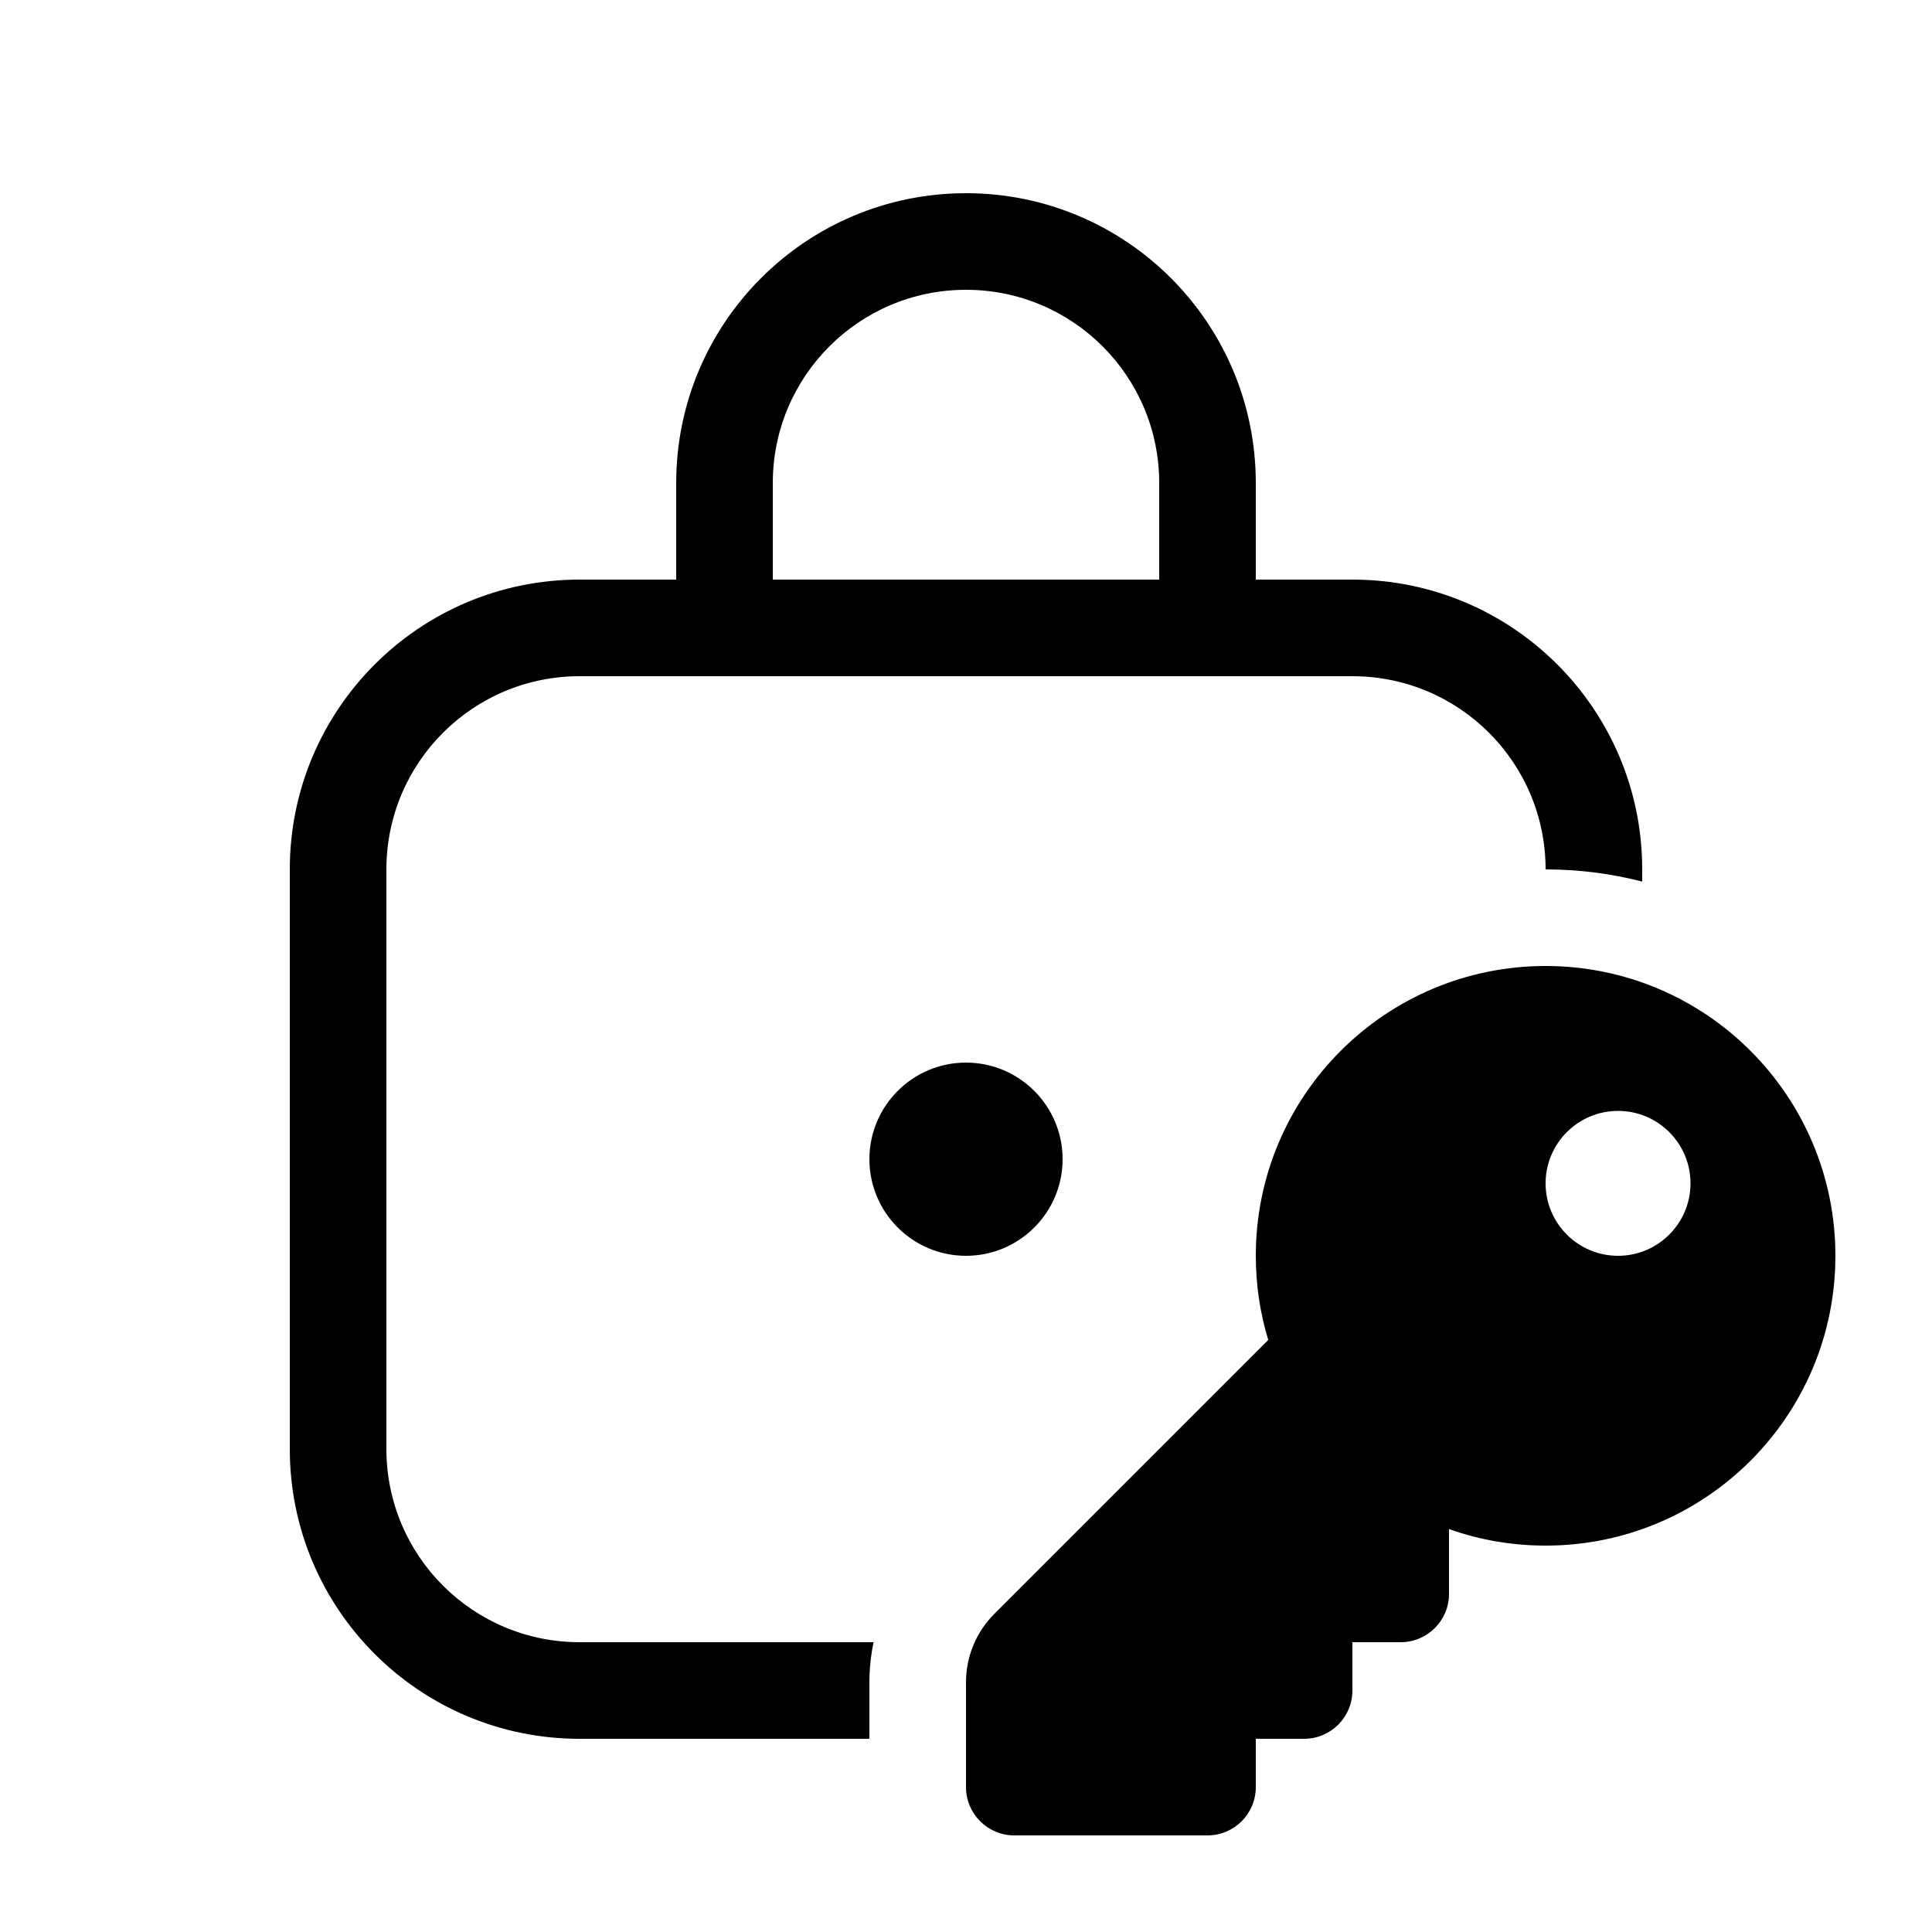
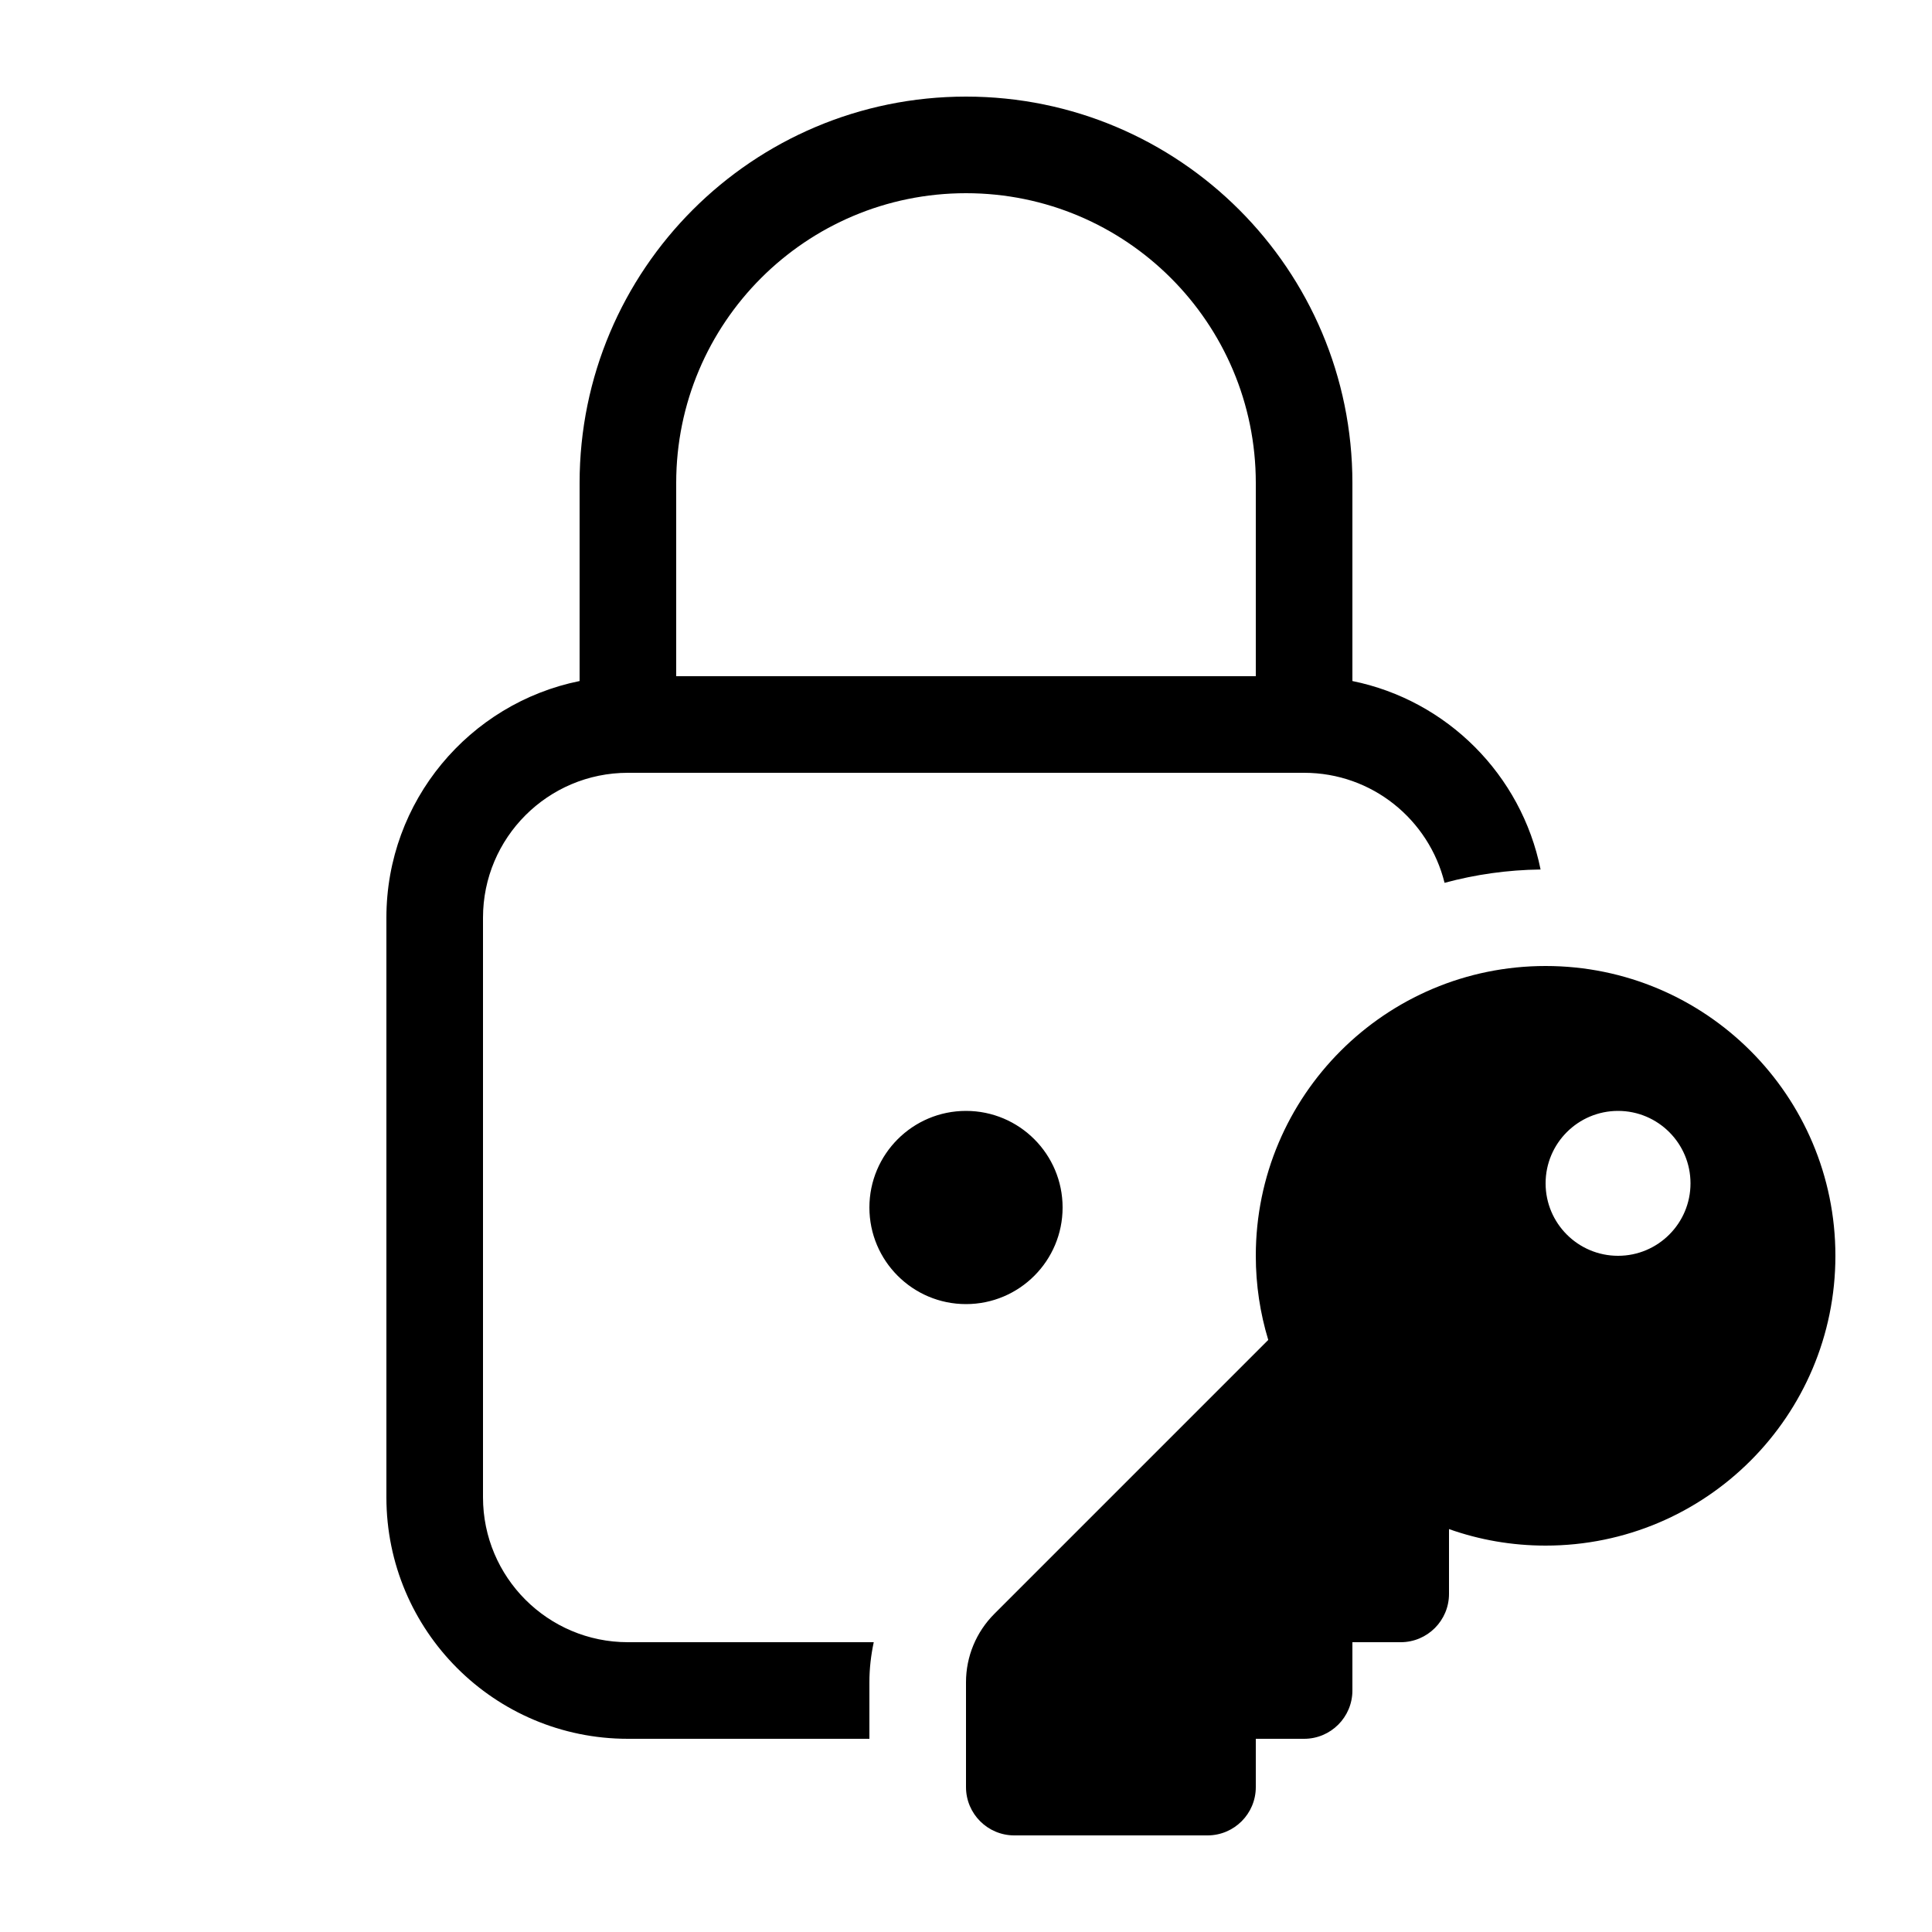
<svg xmlns="http://www.w3.org/2000/svg" viewBox="0 0 20 20" fill="none">
-   <path d="M11 12C11 12.552 10.552 13 10 13C9.448 13 9 12.552 9 12C9 11.448 9.448 11 10 11C10.552 11 11 11.448 11 12ZM7 6H6C4.343 6 3 7.343 3 9V15C3 16.657 4.343 18 6 18H9V17.414C9 17.274 9.015 17.135 9.043 17H6C4.895 17 4 16.105 4 15V9C4 7.895 4.895 7 6 7H14C15.105 7 16 7.895 16 9C16.345 9 16.68 9.044 17 9.126V9C17 7.343 15.657 6 14 6H13V5C13 3.343 11.657 2 10 2C8.343 2 7 3.343 7 5V6ZM8 5C8 3.895 8.895 3 10 3C11.105 3 12 3.895 12 5V6H8V5ZM16 16C17.657 16 19 14.657 19 13C19 11.343 17.657 10 16 10C14.343 10 13 11.343 13 13C13 13.303 13.045 13.596 13.129 13.871L10.293 16.707C10.105 16.895 10 17.149 10 17.414V18.5C10 18.776 10.224 19 10.5 19H12.5C12.776 19 13 18.776 13 18.5V18H13.5C13.776 18 14 17.776 14 17.5V17H14.5C14.776 17 15 16.776 15 16.5V15.829C15.313 15.94 15.649 16 16 16ZM16.75 11.5C17.164 11.5 17.5 11.836 17.5 12.25C17.5 12.664 17.164 13 16.75 13C16.336 13 16 12.664 16 12.25C16 11.836 16.336 11.5 16.75 11.5Z" fill="currentColor" />
+   <path d="M16 10C17.657 10 19 11.343 19 13C19 14.657 17.657 16 16 16C15.649 16 15.313 15.94 15 15.829V16.5C15 16.776 14.776 17 14.5 17H14V17.5C14 17.776 13.776 18 13.5 18H13V18.5C13 18.776 12.776 19 12.5 19H10.5C10.224 19 10 18.776 10 18.5V17.414C10 17.149 10.105 16.895 10.293 16.707L13.129 13.871C13.045 13.595 13 13.303 13 13C13 11.343 14.343 10 16 10ZM10 1C12.209 1 14 2.791 14 5V7.05C14.98 7.249 15.75 8.021 15.948 9.001C15.605 9.005 15.272 9.053 14.954 9.139C14.792 8.485 14.204 8 13.5 8H6.5C5.672 8 5 8.672 5 9.5V15.5C5 16.328 5.672 17 6.5 17H9.045C9.016 17.135 9 17.274 9 17.414V18H6.5C5.119 18 4 16.881 4 15.5V9.5C4 8.291 4.859 7.281 6 7.05V5C6 2.791 7.791 1 10 1ZM10 11.5C10.552 11.5 11 11.948 11 12.5C11 13.052 10.552 13.5 10 13.5C9.448 13.5 9 13.052 9 12.5C9 11.948 9.448 11.5 10 11.5ZM16.75 11.5C16.336 11.5 16 11.836 16 12.25C16 12.664 16.336 13 16.75 13C17.164 13 17.5 12.664 17.5 12.25C17.5 11.836 17.164 11.5 16.75 11.5ZM10 2C8.343 2 7 3.343 7 5V7H13V5C13 3.343 11.657 2 10 2Z" fill="currentColor" />
</svg>
